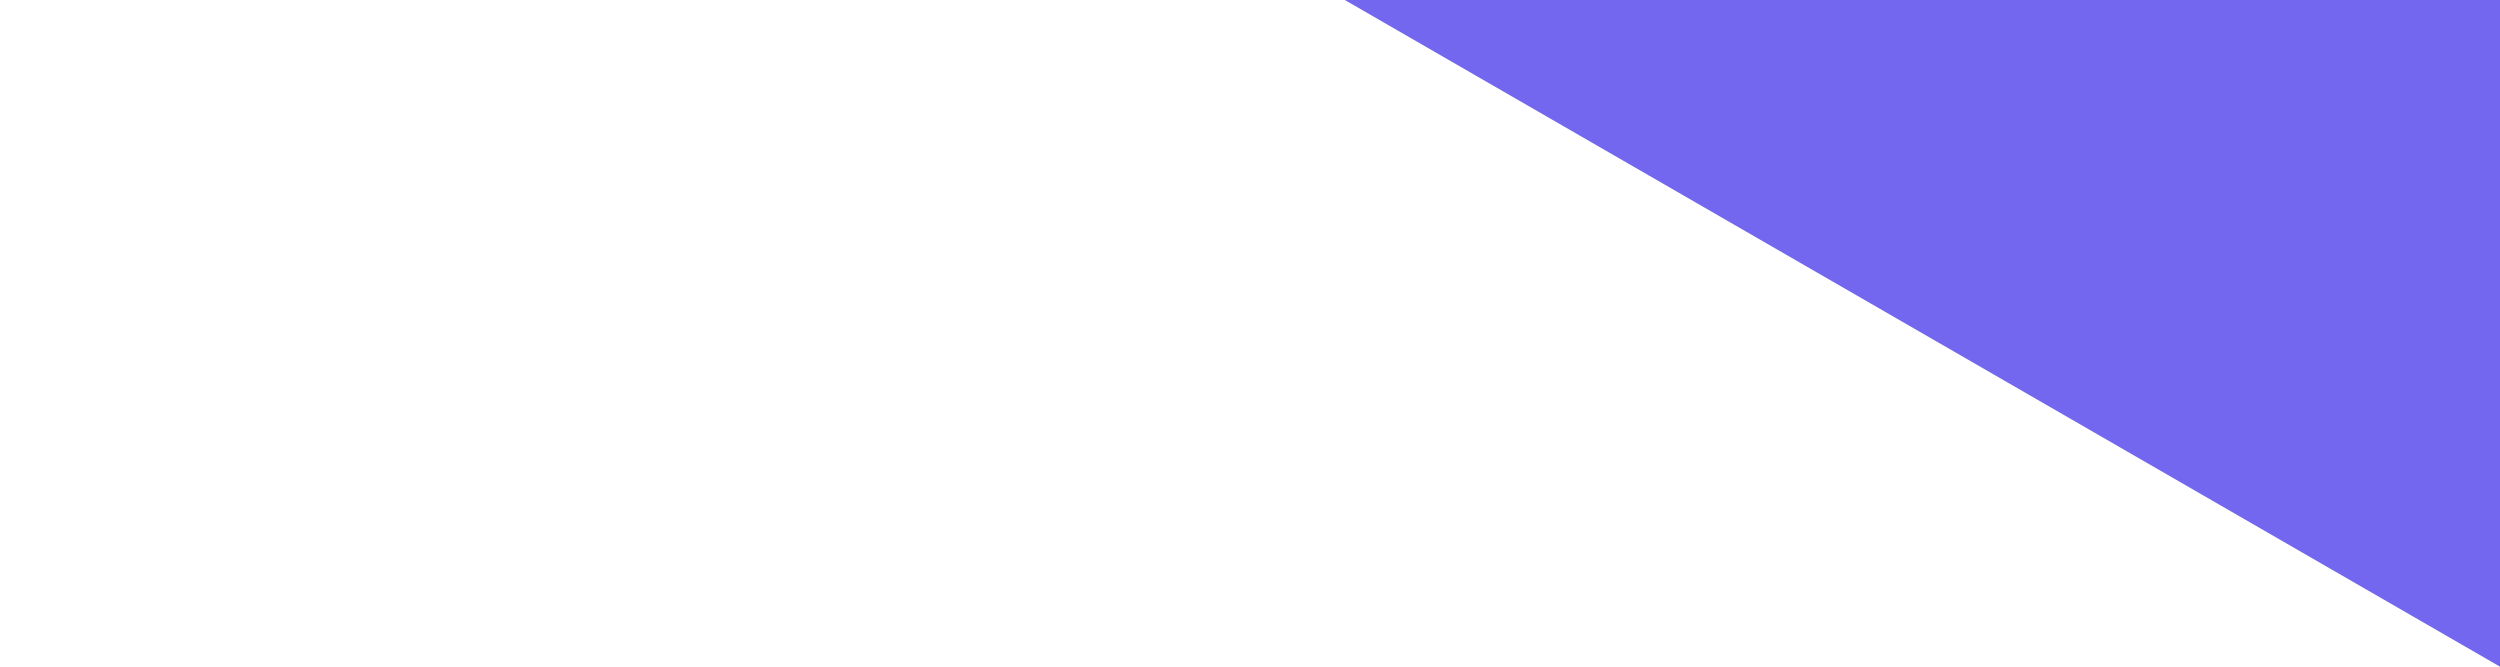
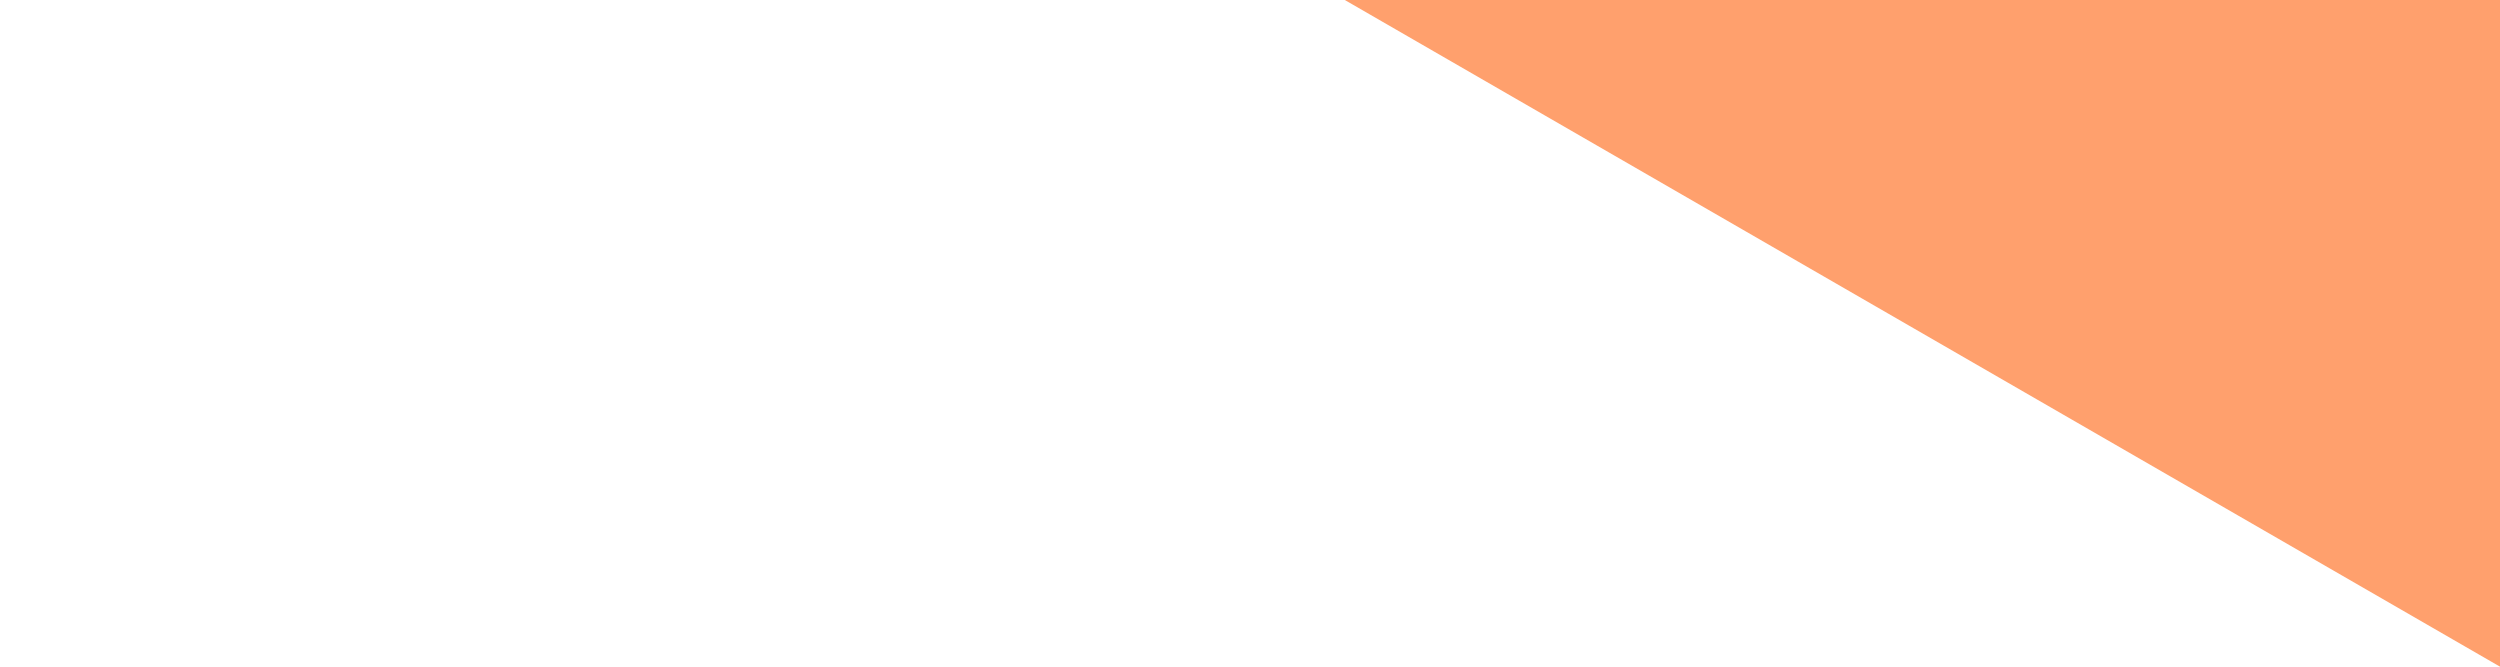
<svg xmlns="http://www.w3.org/2000/svg" version="1.1" id="Layer_1" x="0px" y="0px" viewBox="0 0 240 64" style="enable-background:new 0 0 240 64;" xml:space="preserve">
  <style type="text/css">
- 	.st0{fill:#7467EF;}
+ 	.st0{fill:#ffa06d;}
</style>
  <path class="st0" d="M129.1-64V0L240,64V0L129.1-64z" />
</svg>
